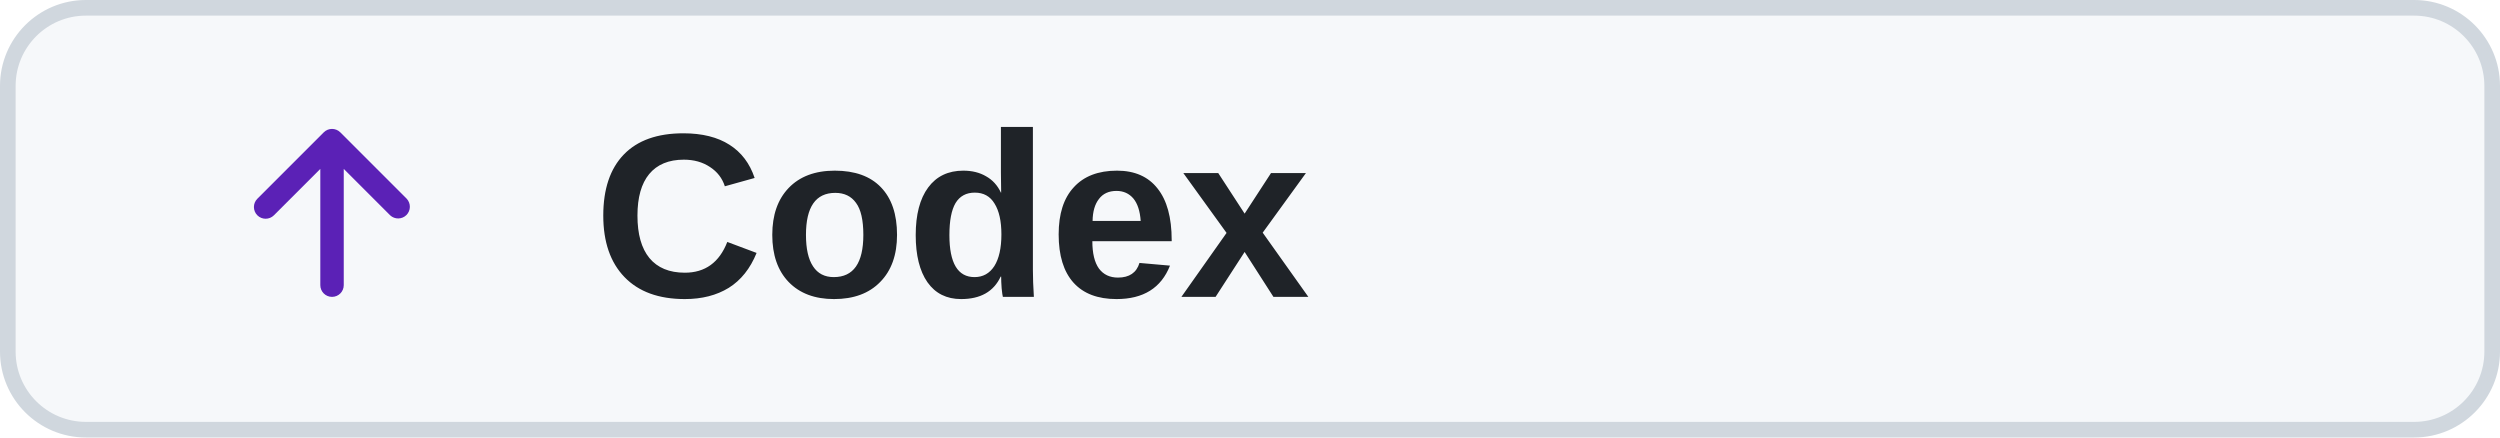
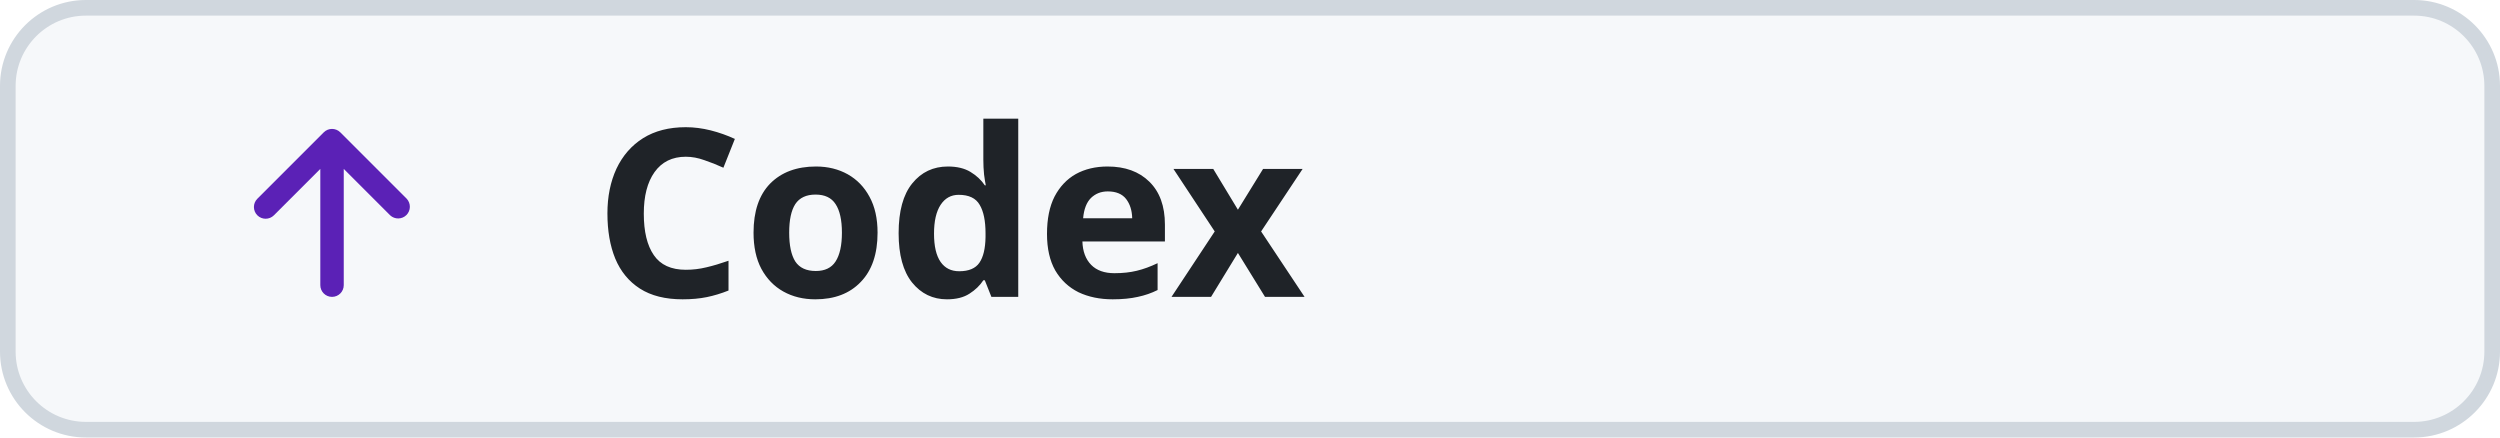
<svg xmlns="http://www.w3.org/2000/svg" width="160" height="28" viewBox="0 0 160 28" role="img" aria-label="Up to Codex">
  <rect x=".5" y=".5" width="159" height="27" rx="5" fill="#f6f8fa" stroke="#d0d7de" />
  <g transform="translate(13 6)" fill="#5b21b6">
    <path d="M3.47 7.78a.75.75 0 0 1 0-1.06l4.25-4.25a.75.75 0 0 1 1.06 0l4.25 4.25a.751.751 0 0 1-.018 1.042.751.751 0 0 1-1.042.018L9 4.81v7.44a.75.75 0 0 1-1.5 0V4.81L4.53 7.78a.75.75 0 0 1-1.06 0Z" />
  </g>
-   <text x="38" y="19" font-family="Arial" font-size="15" font-weight="600" fill="#1f2328">Codex</text>
+   <text x="38" y="19" font-family="-apple-system, &quot;Segoe UI&quot;, &quot;Noto Sans&quot;, Helvetica, Arial, sans-serif" font-size="15" font-weight="600" fill="#1f2328">Codex</text>
</svg>
